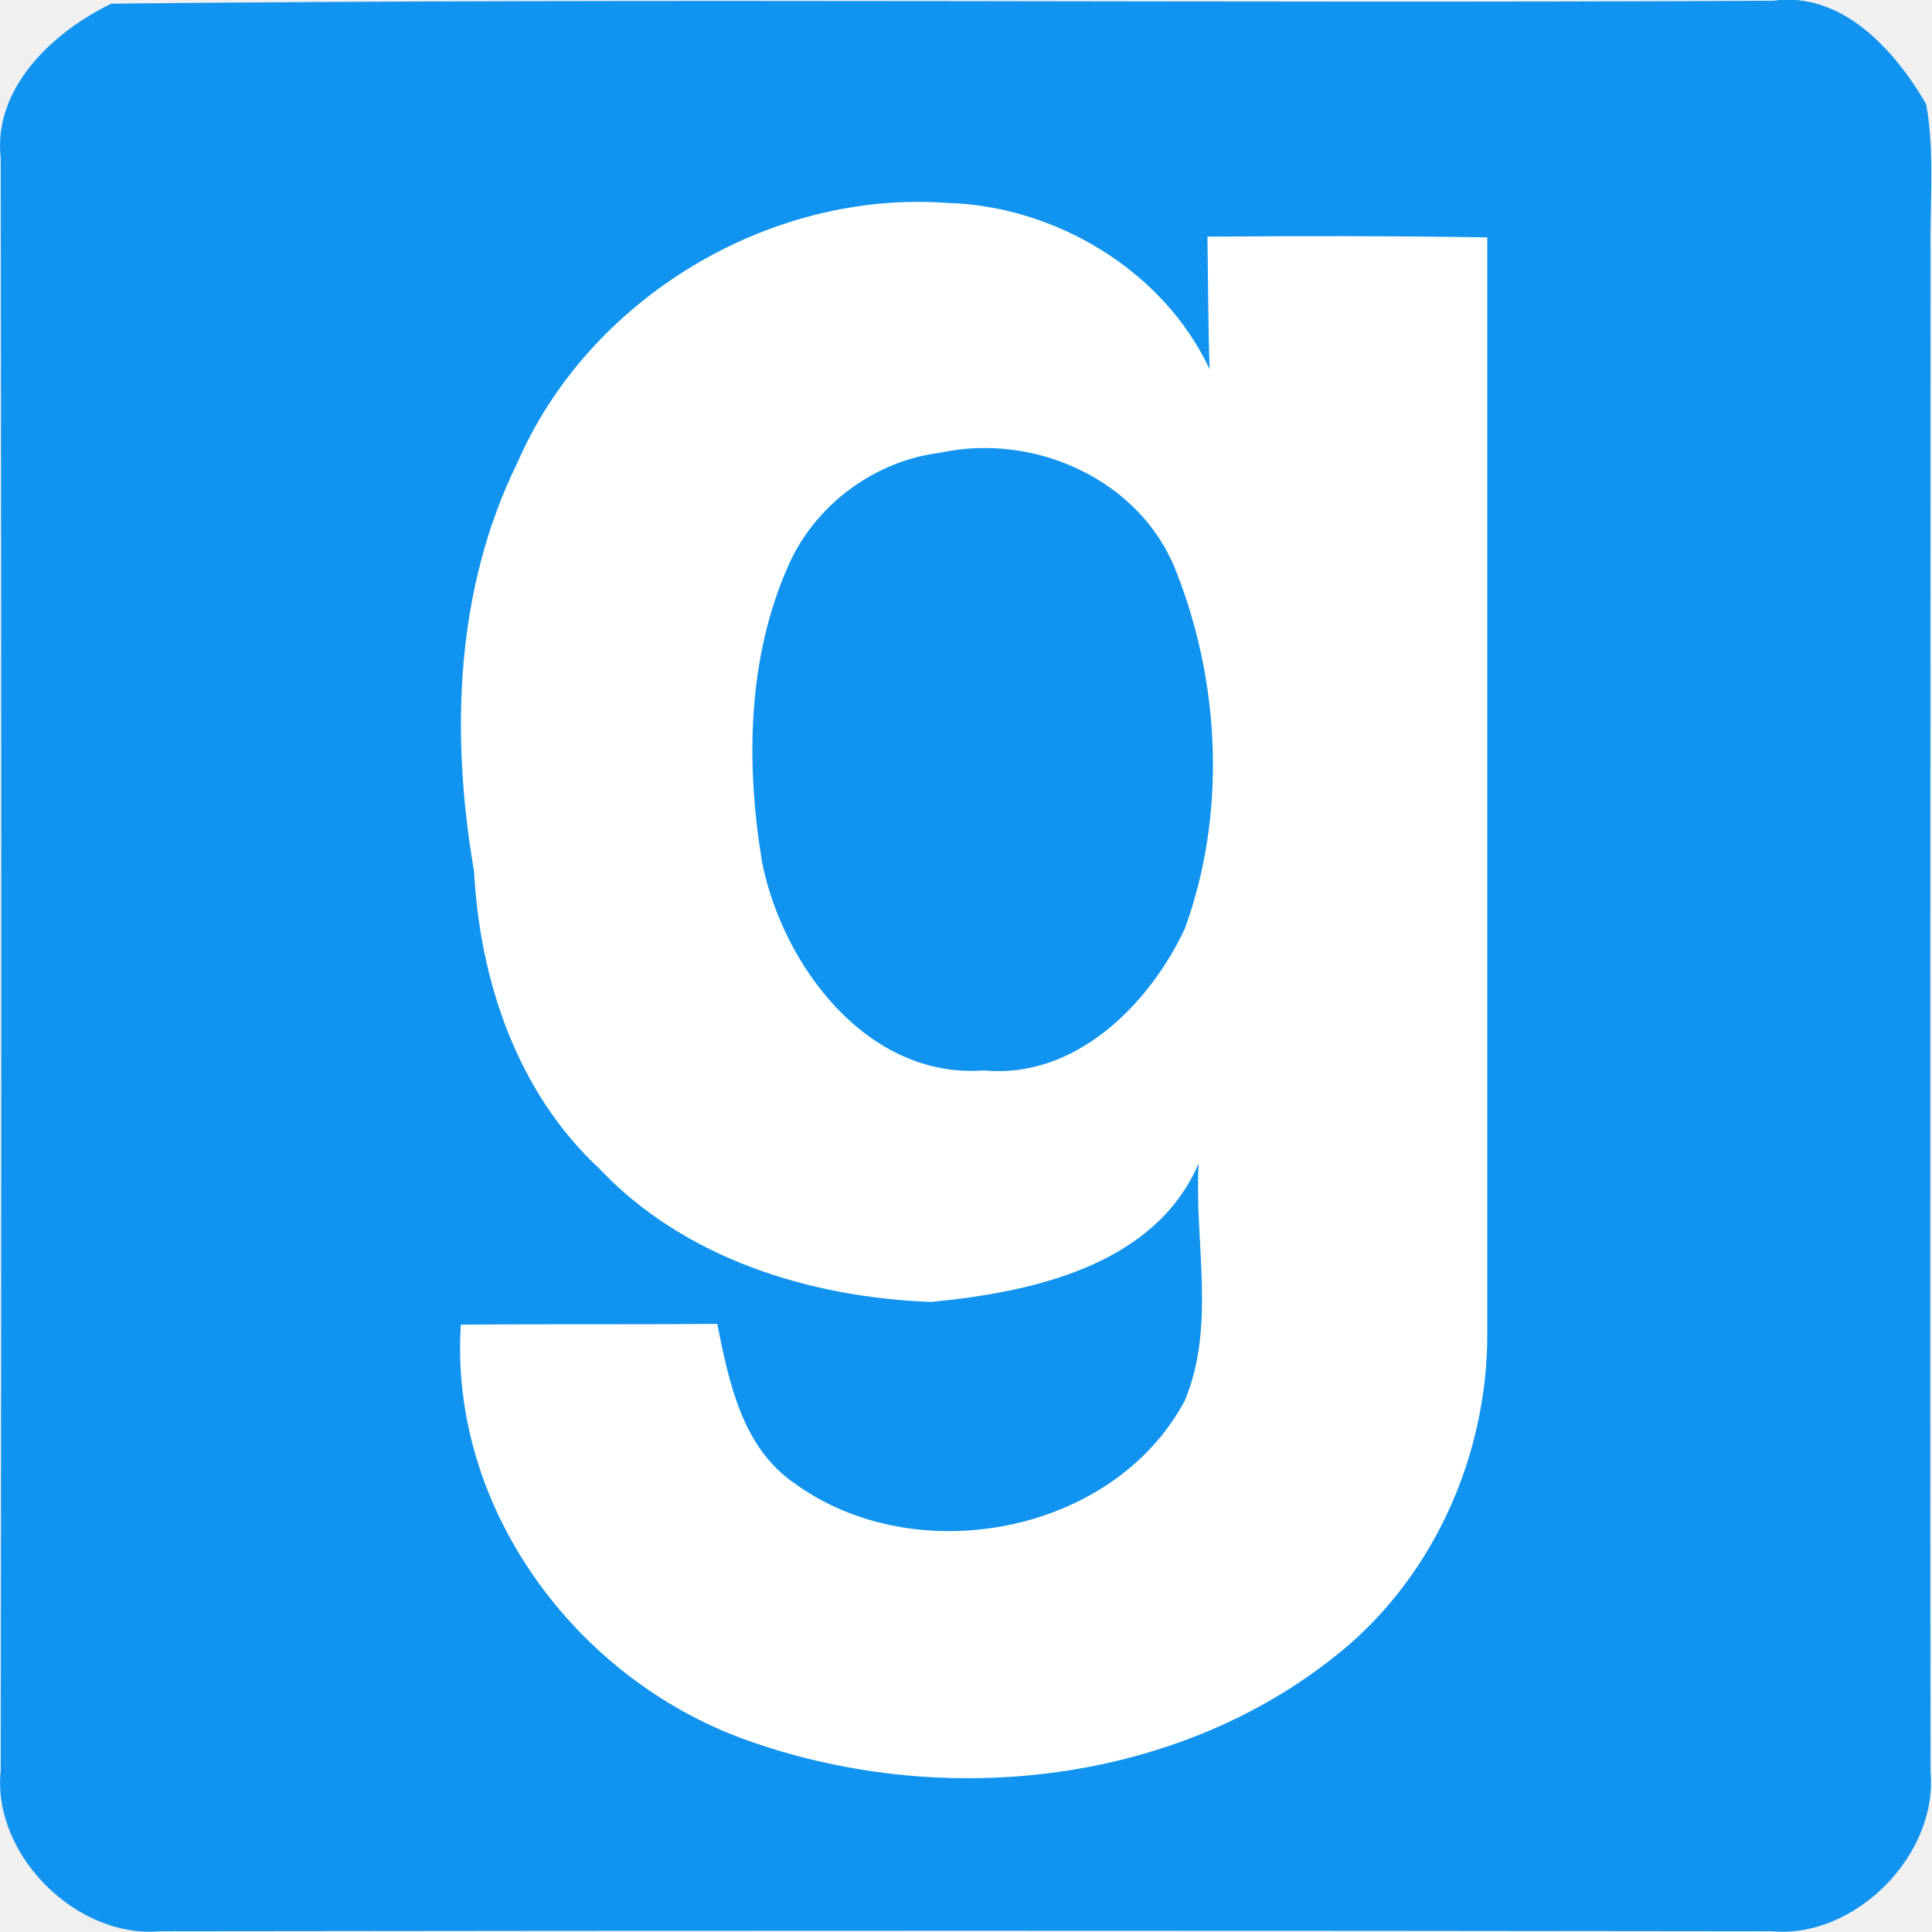
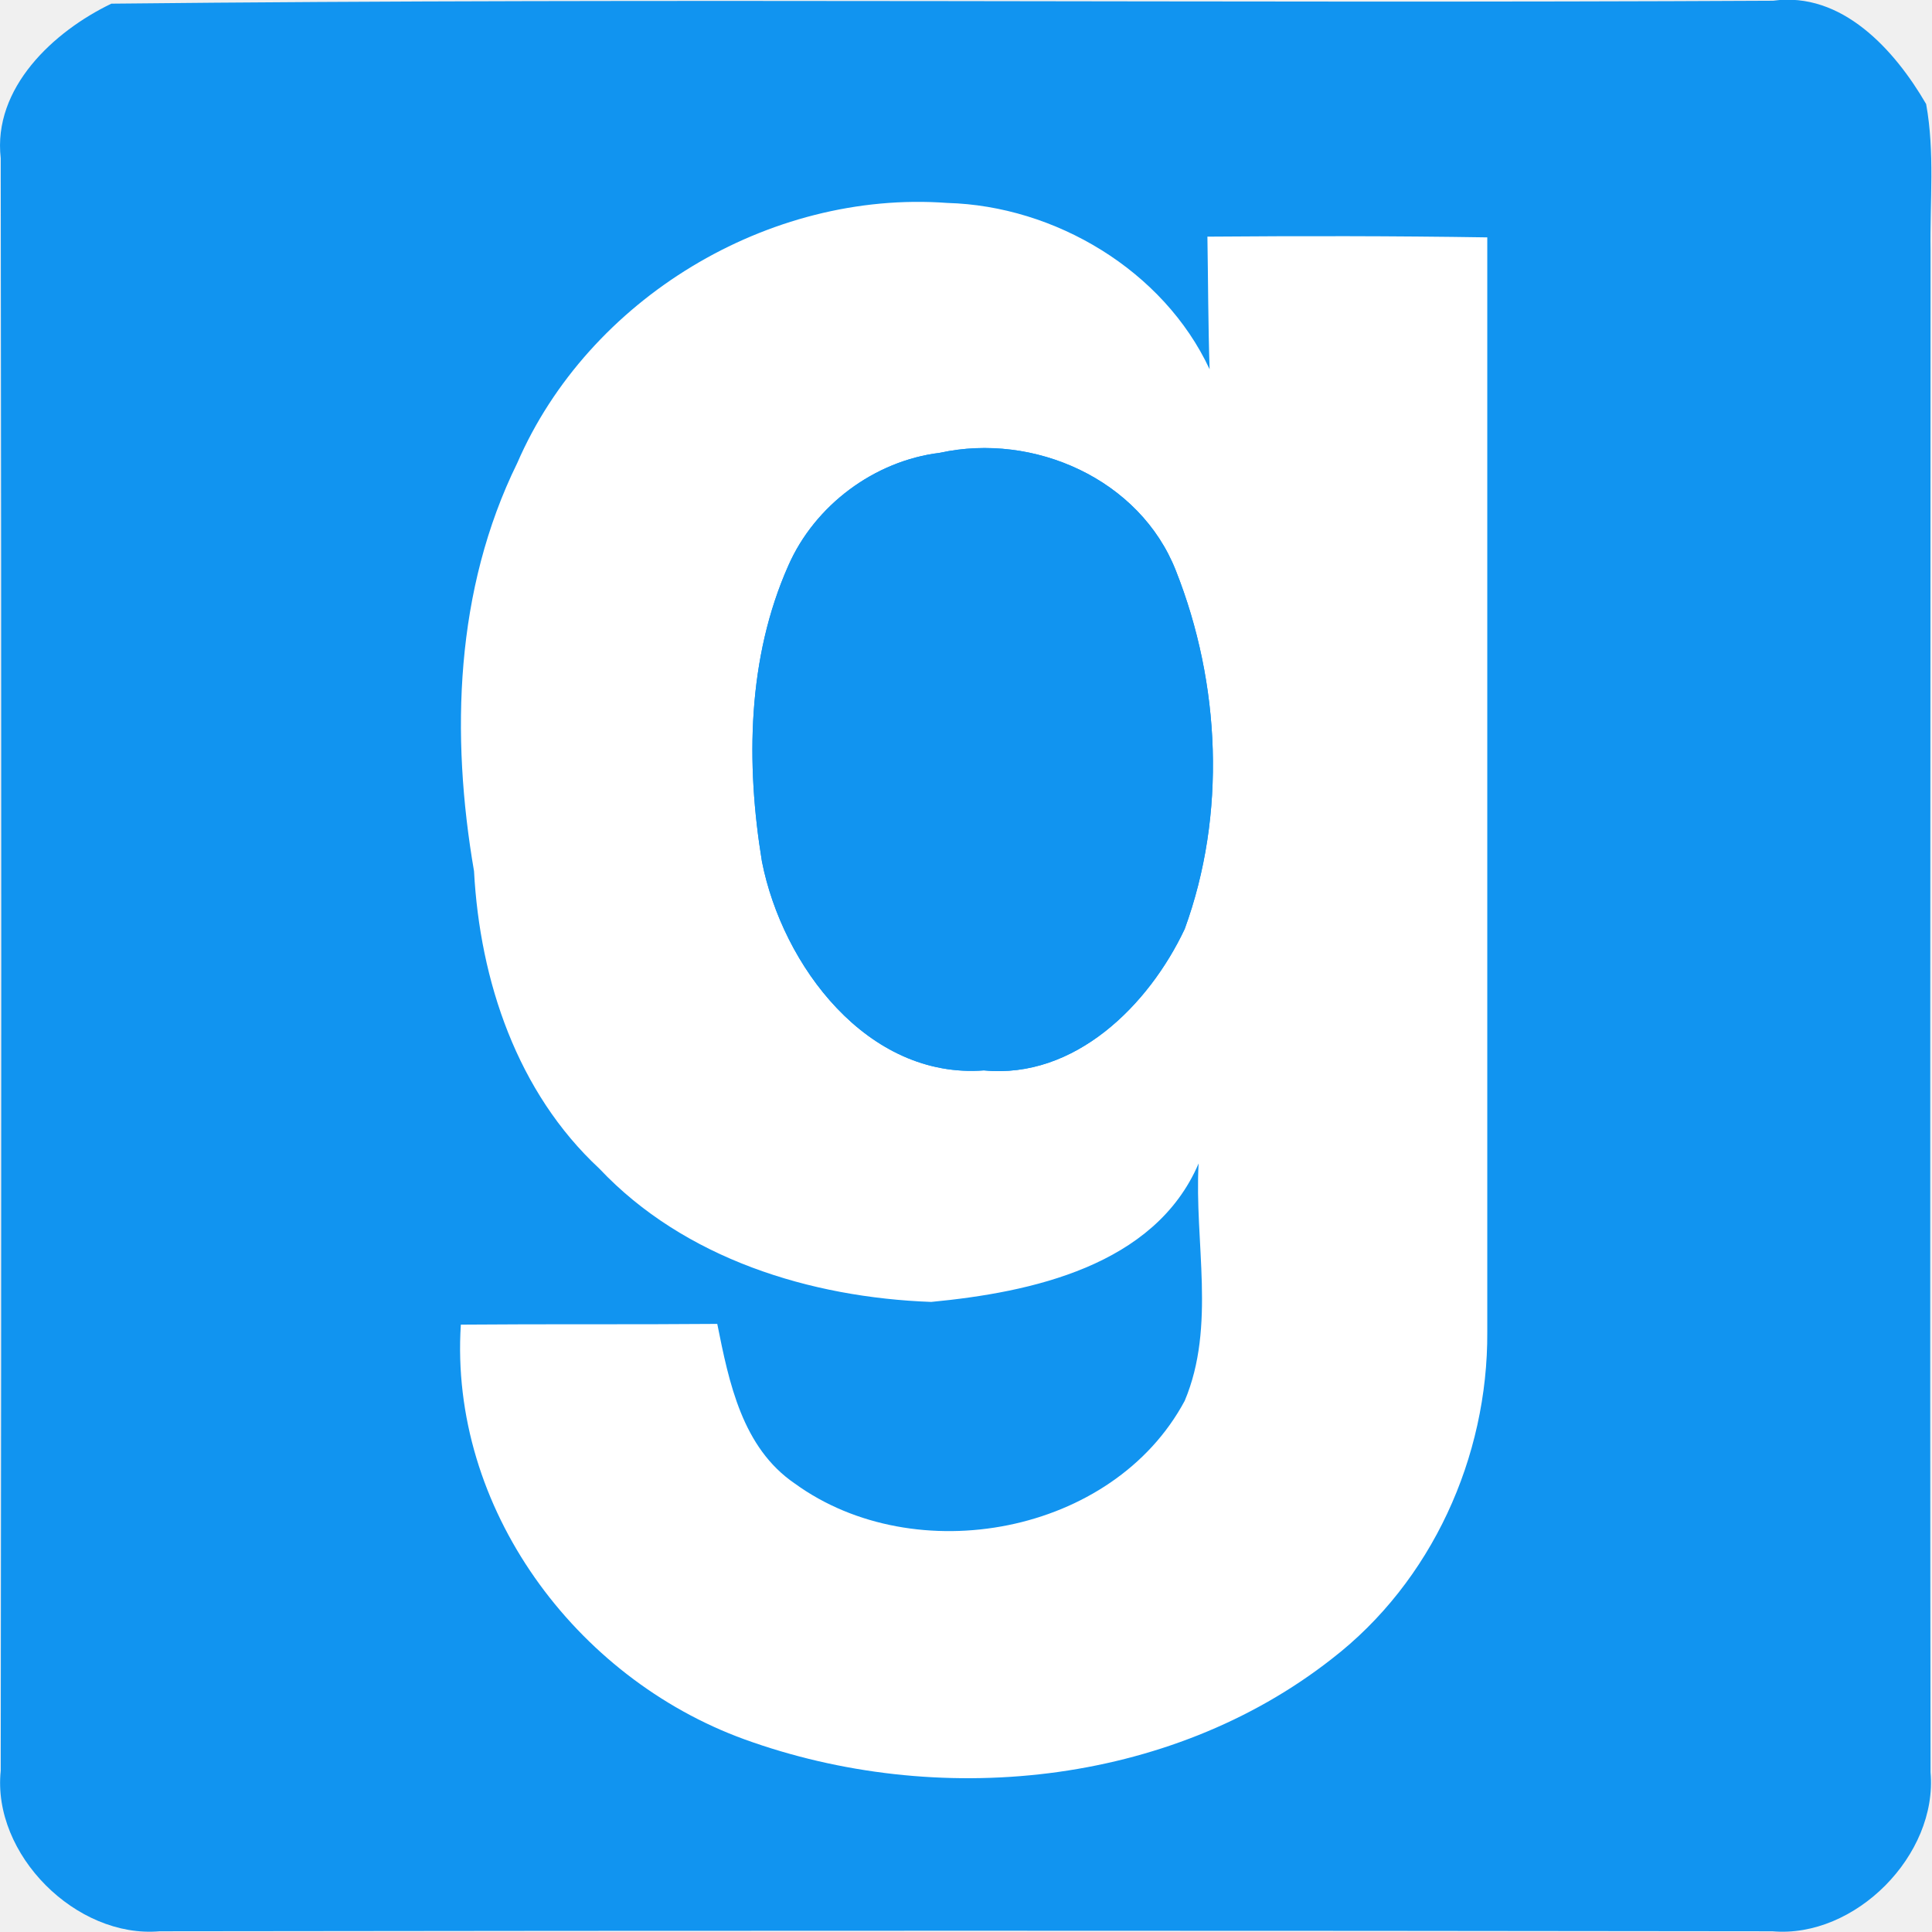
<svg xmlns="http://www.w3.org/2000/svg" viewBox="0 0 263.6 263.7" enable-background="new 0 0 263.6 263.7">
  <path fill="#1194F0" d="M15.2.5C90.8-.3 166.4.5 242 .1c9.4-1.3 16.6 6.7 20.9 14.1 1.2 6.6.5 13.3.6 20 0 69.2-.1 138.5 0 207.7 1 11.3-10.3 22.7-21.6 21.7-73.4-.1-146.8-.1-220.1 0-11.4 1-22.9-10.5-21.7-21.9C.2 168.3.2 95 .1 21.6-1 12 7.3 4.3 15.2.5z" />
  <path fill="#FFF" d="M70.6 63.2c9.7-22.4 34.3-37.3 58.7-35.5 14.7.4 29.5 9.2 35.8 22.7-.2-6-.2-12.1-.3-18.1 12.7-.1 25.4-.1 38.2.1v149.4c.1 17.1-7.6 34.1-21.2 44.6-22.3 17.5-54 20.5-80.2 11-23.1-8.4-40.3-31.6-38.7-56.6 11.7-.1 23.4 0 35-.1 1.6 8 3.4 16.9 10.6 21.8 16.4 11.9 43.4 7 53.2-11.3 4.3-10.2 1.3-21.7 1.9-32.4-6 14-22.9 17.6-36.5 18.9-16.5-.6-33.7-5.9-45.3-18.2-11.2-10.4-16.3-25.6-17.1-40.6-3.2-18.6-2.6-38.4 5.9-55.7z" />
-   <path fill="none" d="M128.3 61.8c12.8-2.8 27.3 3.6 32.2 16.1 6.1 15.4 6.9 33.3 1.2 48.9-4.9 10.4-15 20.5-27.4 19.3-15.9 1.2-27.5-14.3-30.3-28.5-2.2-13.4-2-27.8 3.6-40.4 3.6-8.2 11.7-14.3 20.7-15.4z" />
+   <path fill="#1194F0" d="M128.3 61.8c12.8-2.8 27.3 3.6 32.2 16.1 6.1 15.4 6.9 33.3 1.2 48.9-4.9 10.4-15 20.5-27.4 19.3-15.9 1.2-27.5-14.3-30.3-28.5-2.2-13.4-2-27.8 3.6-40.4 3.6-8.2 11.7-14.3 20.7-15.4z" />
  <path fill="#1194F0" d="M128.3 61.8c12.8-2.8 27.3 3.6 32.2 16.1 6.1 15.4 6.9 33.3 1.2 48.9-4.9 10.4-15 20.5-27.4 19.3-15.9 1.2-27.5-14.3-30.3-28.5-2.2-13.4-2-27.8 3.6-40.4 3.6-8.2 11.7-14.3 20.7-15.4z" />
</svg>
